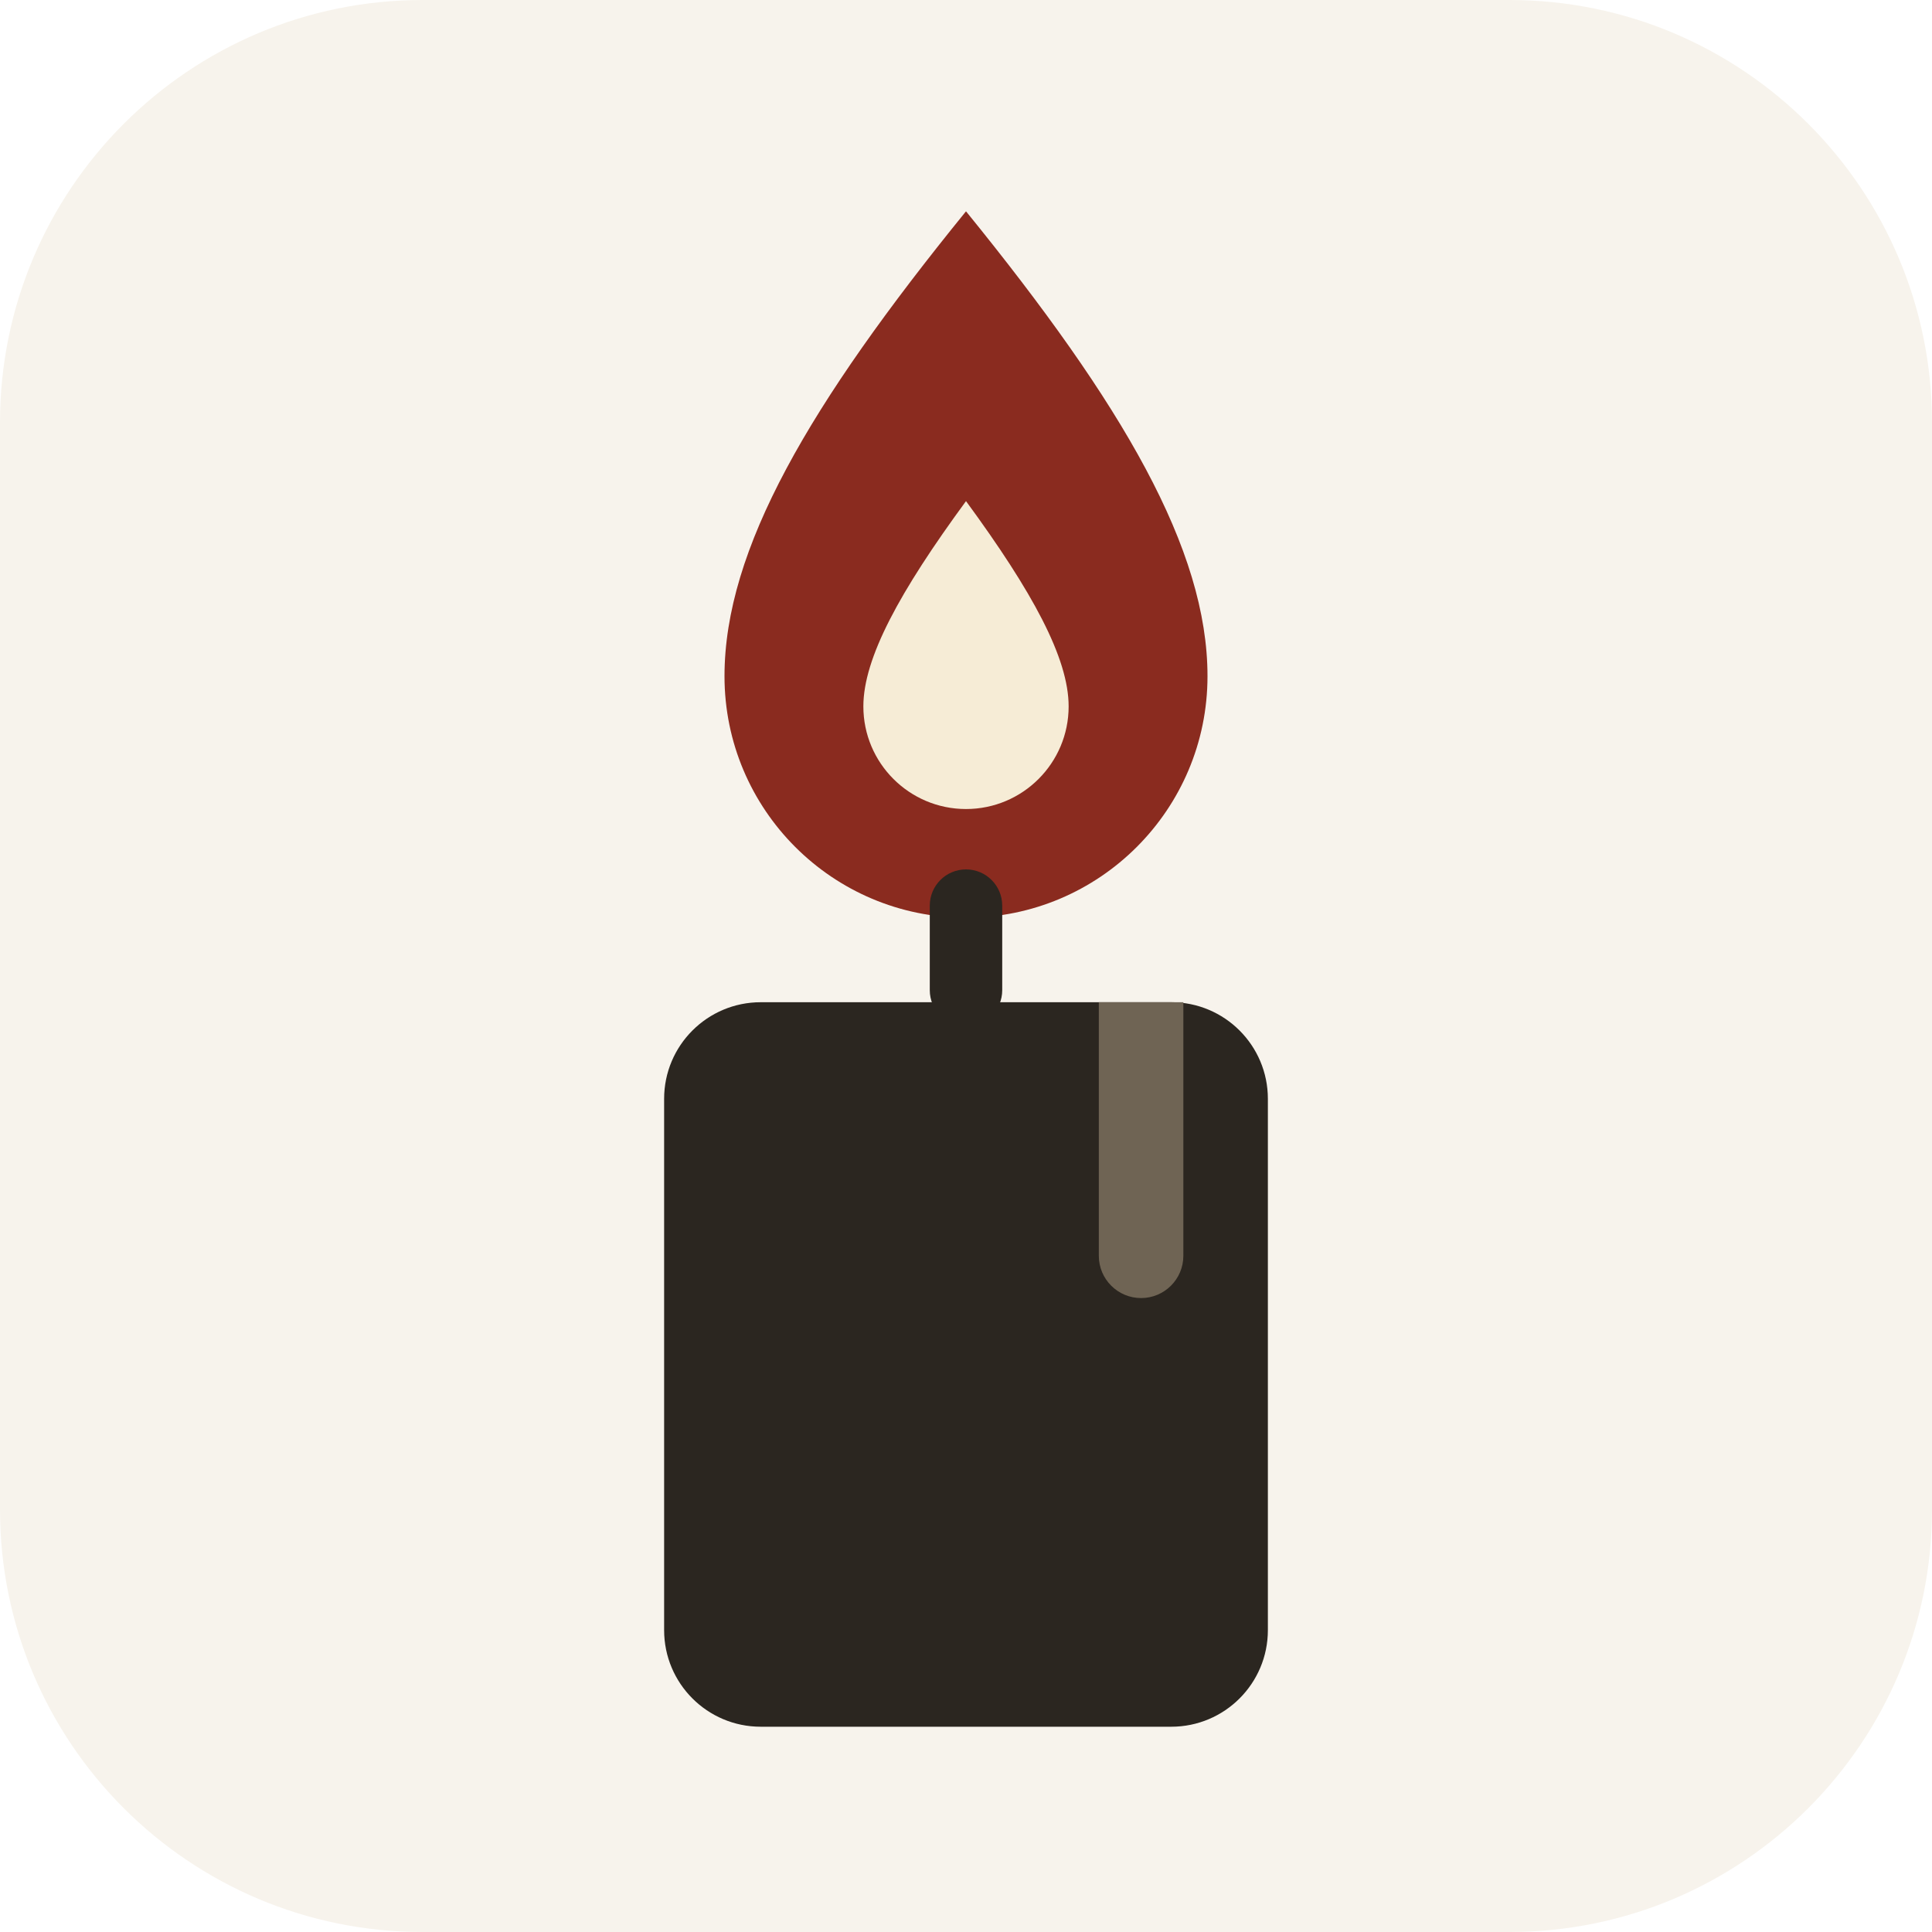
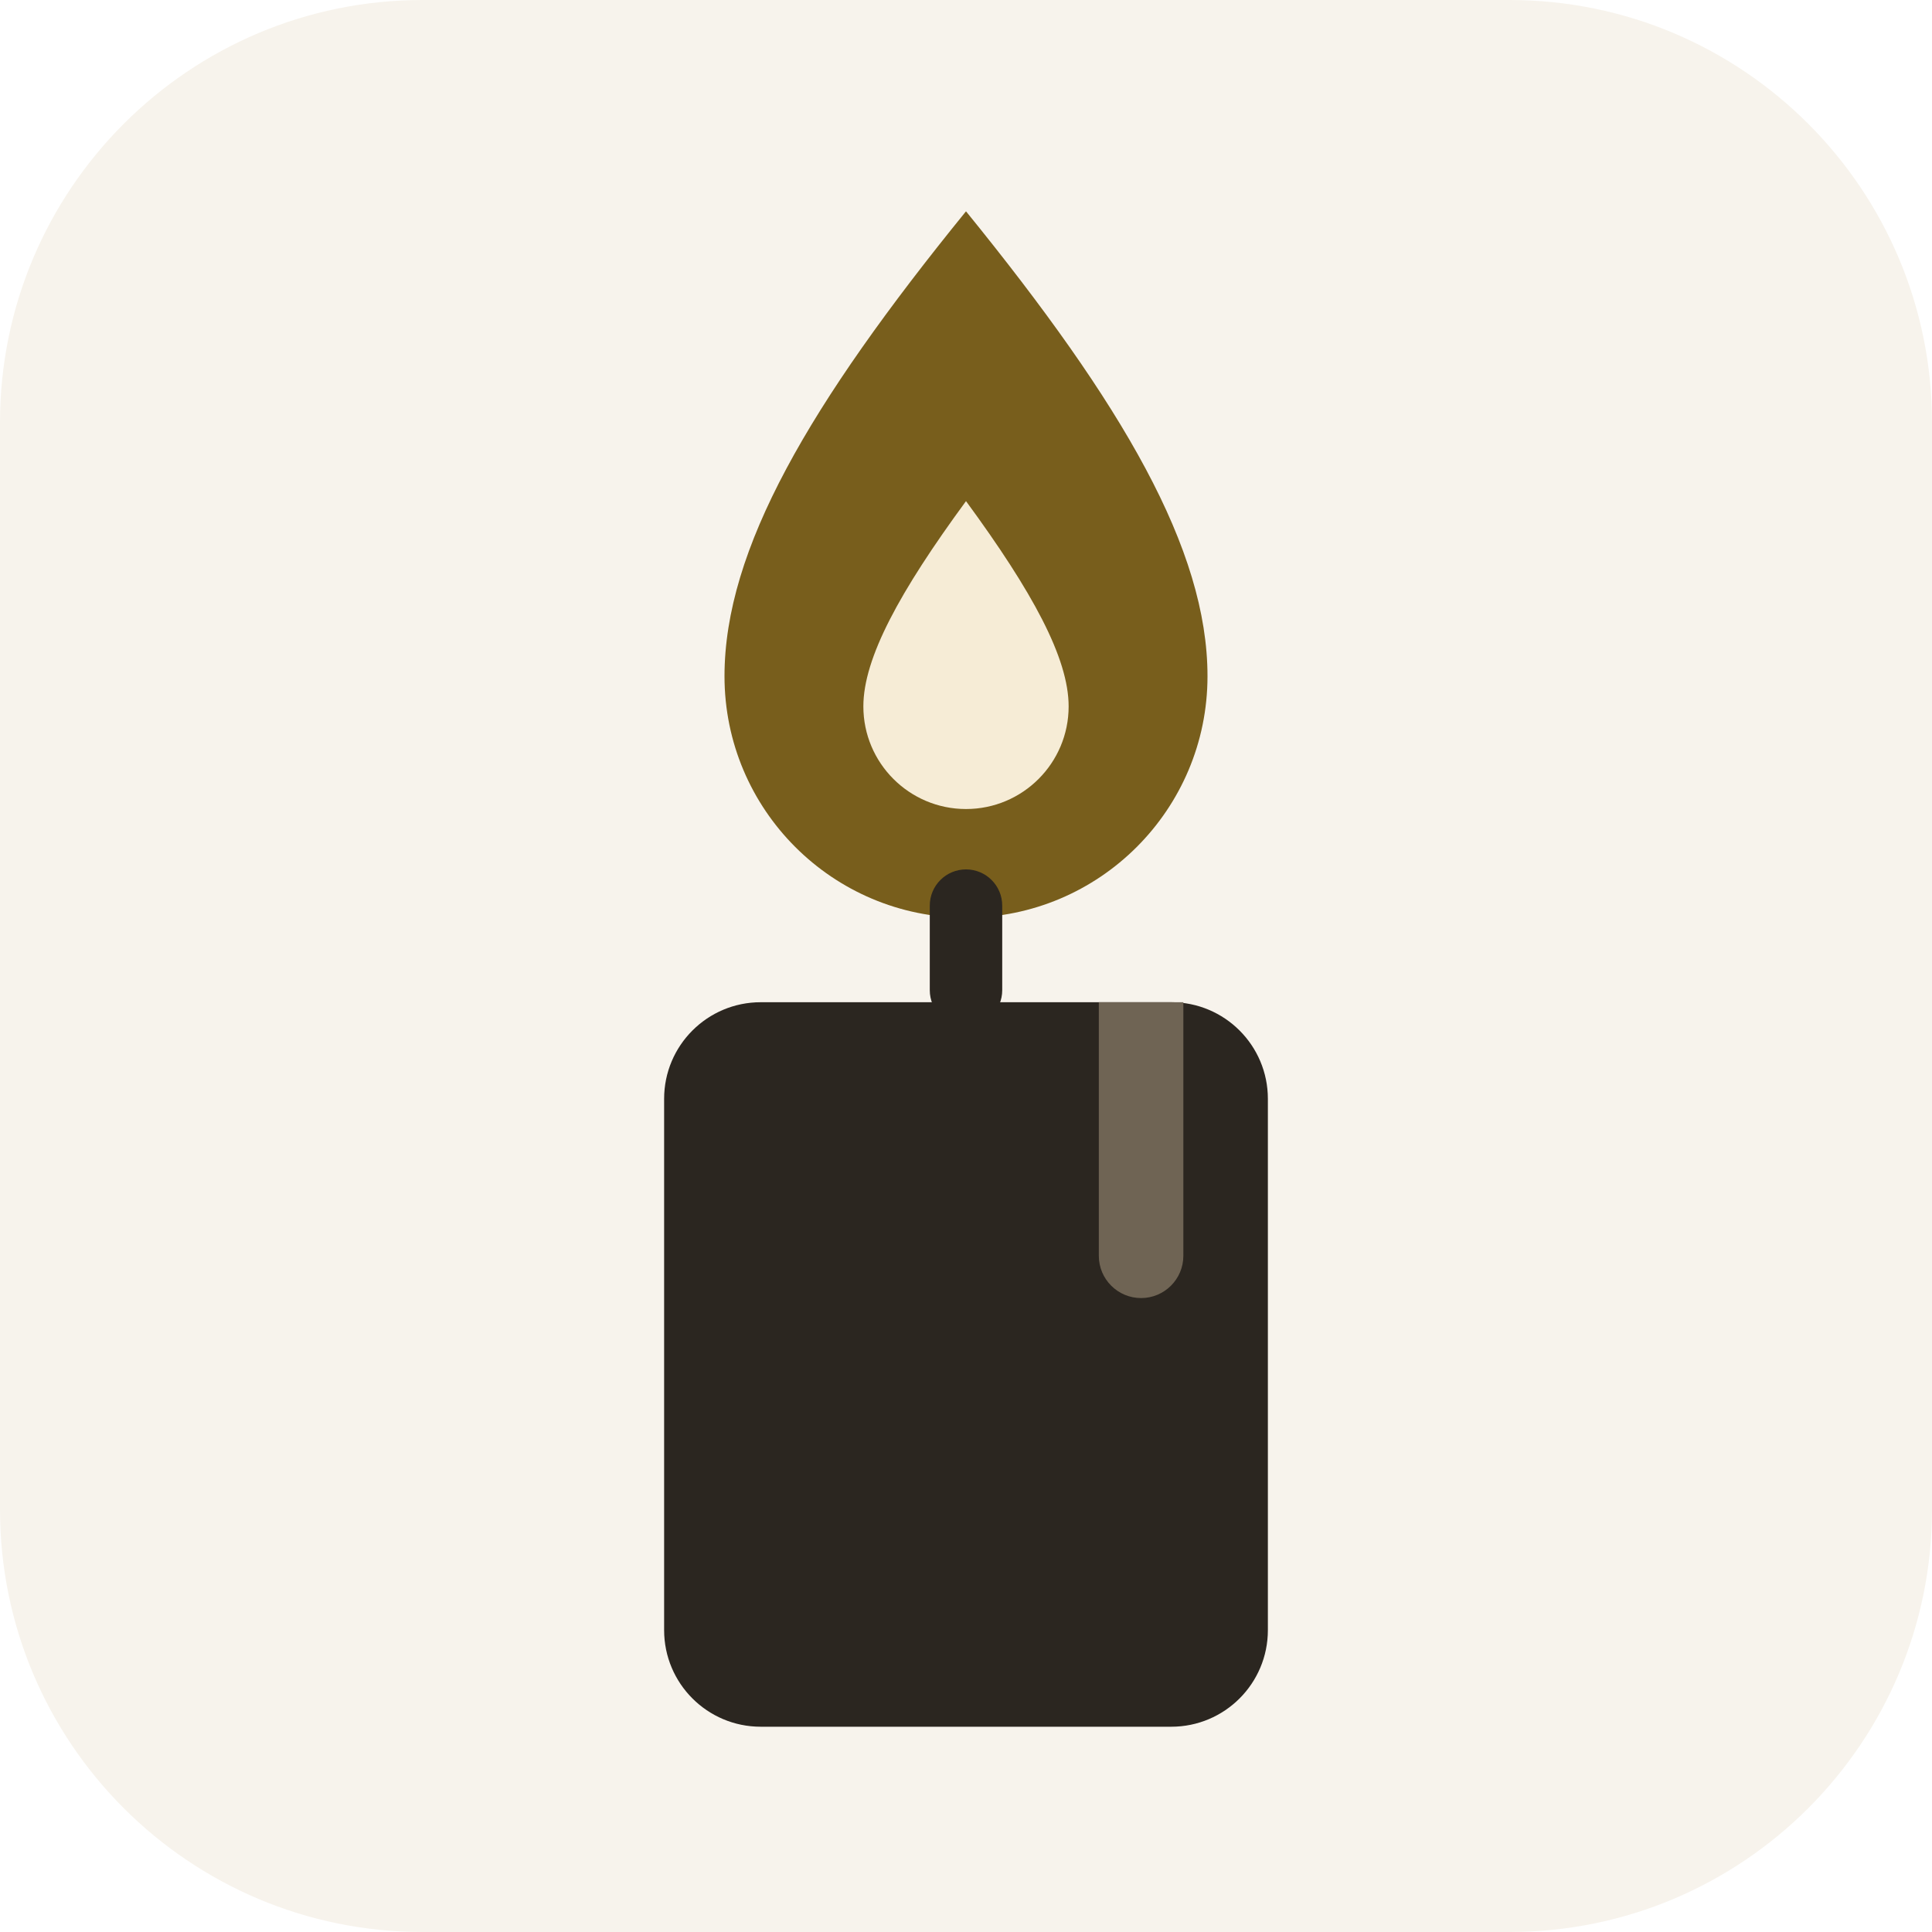
<svg xmlns="http://www.w3.org/2000/svg" viewBox="0 0 32 32">
  <rect width="32" height="32" rx="7" fill="#f7f3ec" />
-   <path d="M16 3.5C18.6 6.7 20 9.1 20 11.2a4 4 0 0 1-8 0C12 9.1 13.4 6.7 16 3.5Z" fill="#8a2b1f" />
+   <path d="M16 3.5C18.6 6.7 20 9.1 20 11.2a4 4 0 0 1-8 0C12 9.1 13.4 6.7 16 3.5Z" fill="#785e1c" />
  <path d="M16 8.3c1.1 1.5 1.7 2.6 1.7 3.4a1.7 1.7 0 0 1-3.4 0c0-.8.6-1.9 1.7-3.4Z" fill="#f6ecd6" />
  <rect x="15.4" y="14.4" width="1.2" height="2.6" rx=".6" fill="#2b2620" />
  <rect x="11" y="16.6" width="10" height="12" rx="1.6" fill="#2b2620" />
  <path d="M18.2 16.6h1.4v4.2a.7.7 0 0 1-1.4 0Z" fill="#6f6454" />
</svg>
